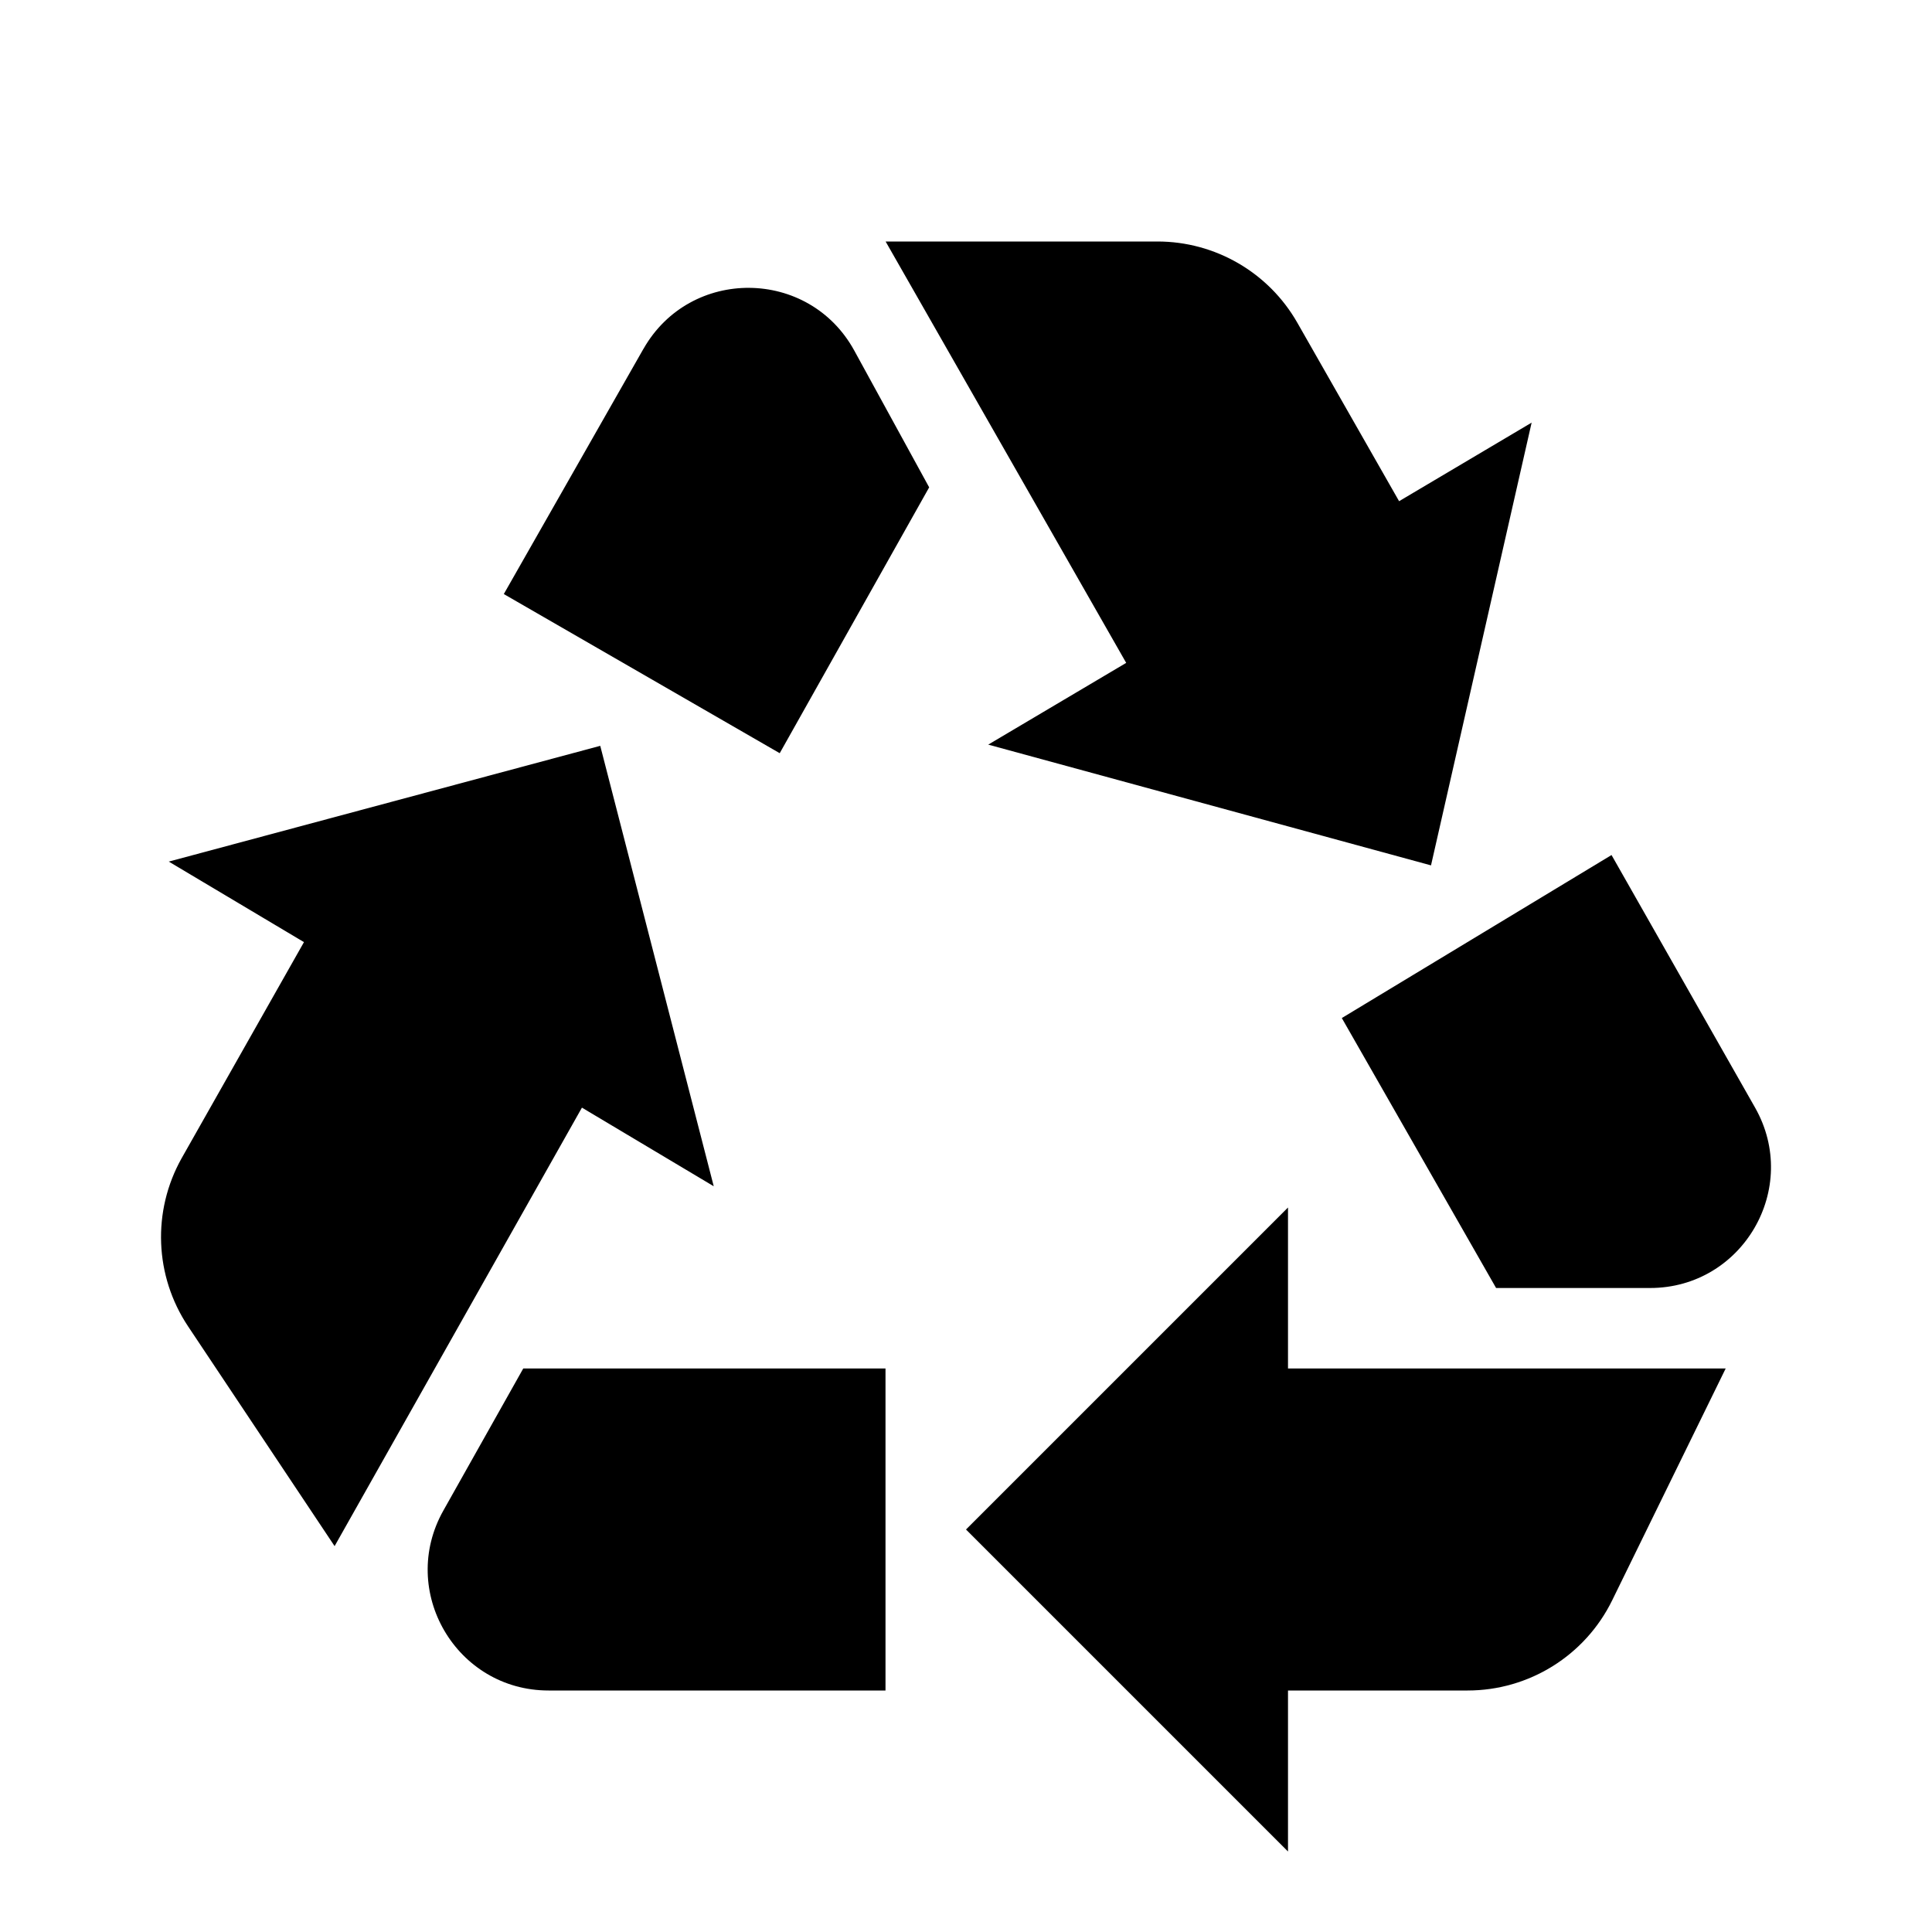
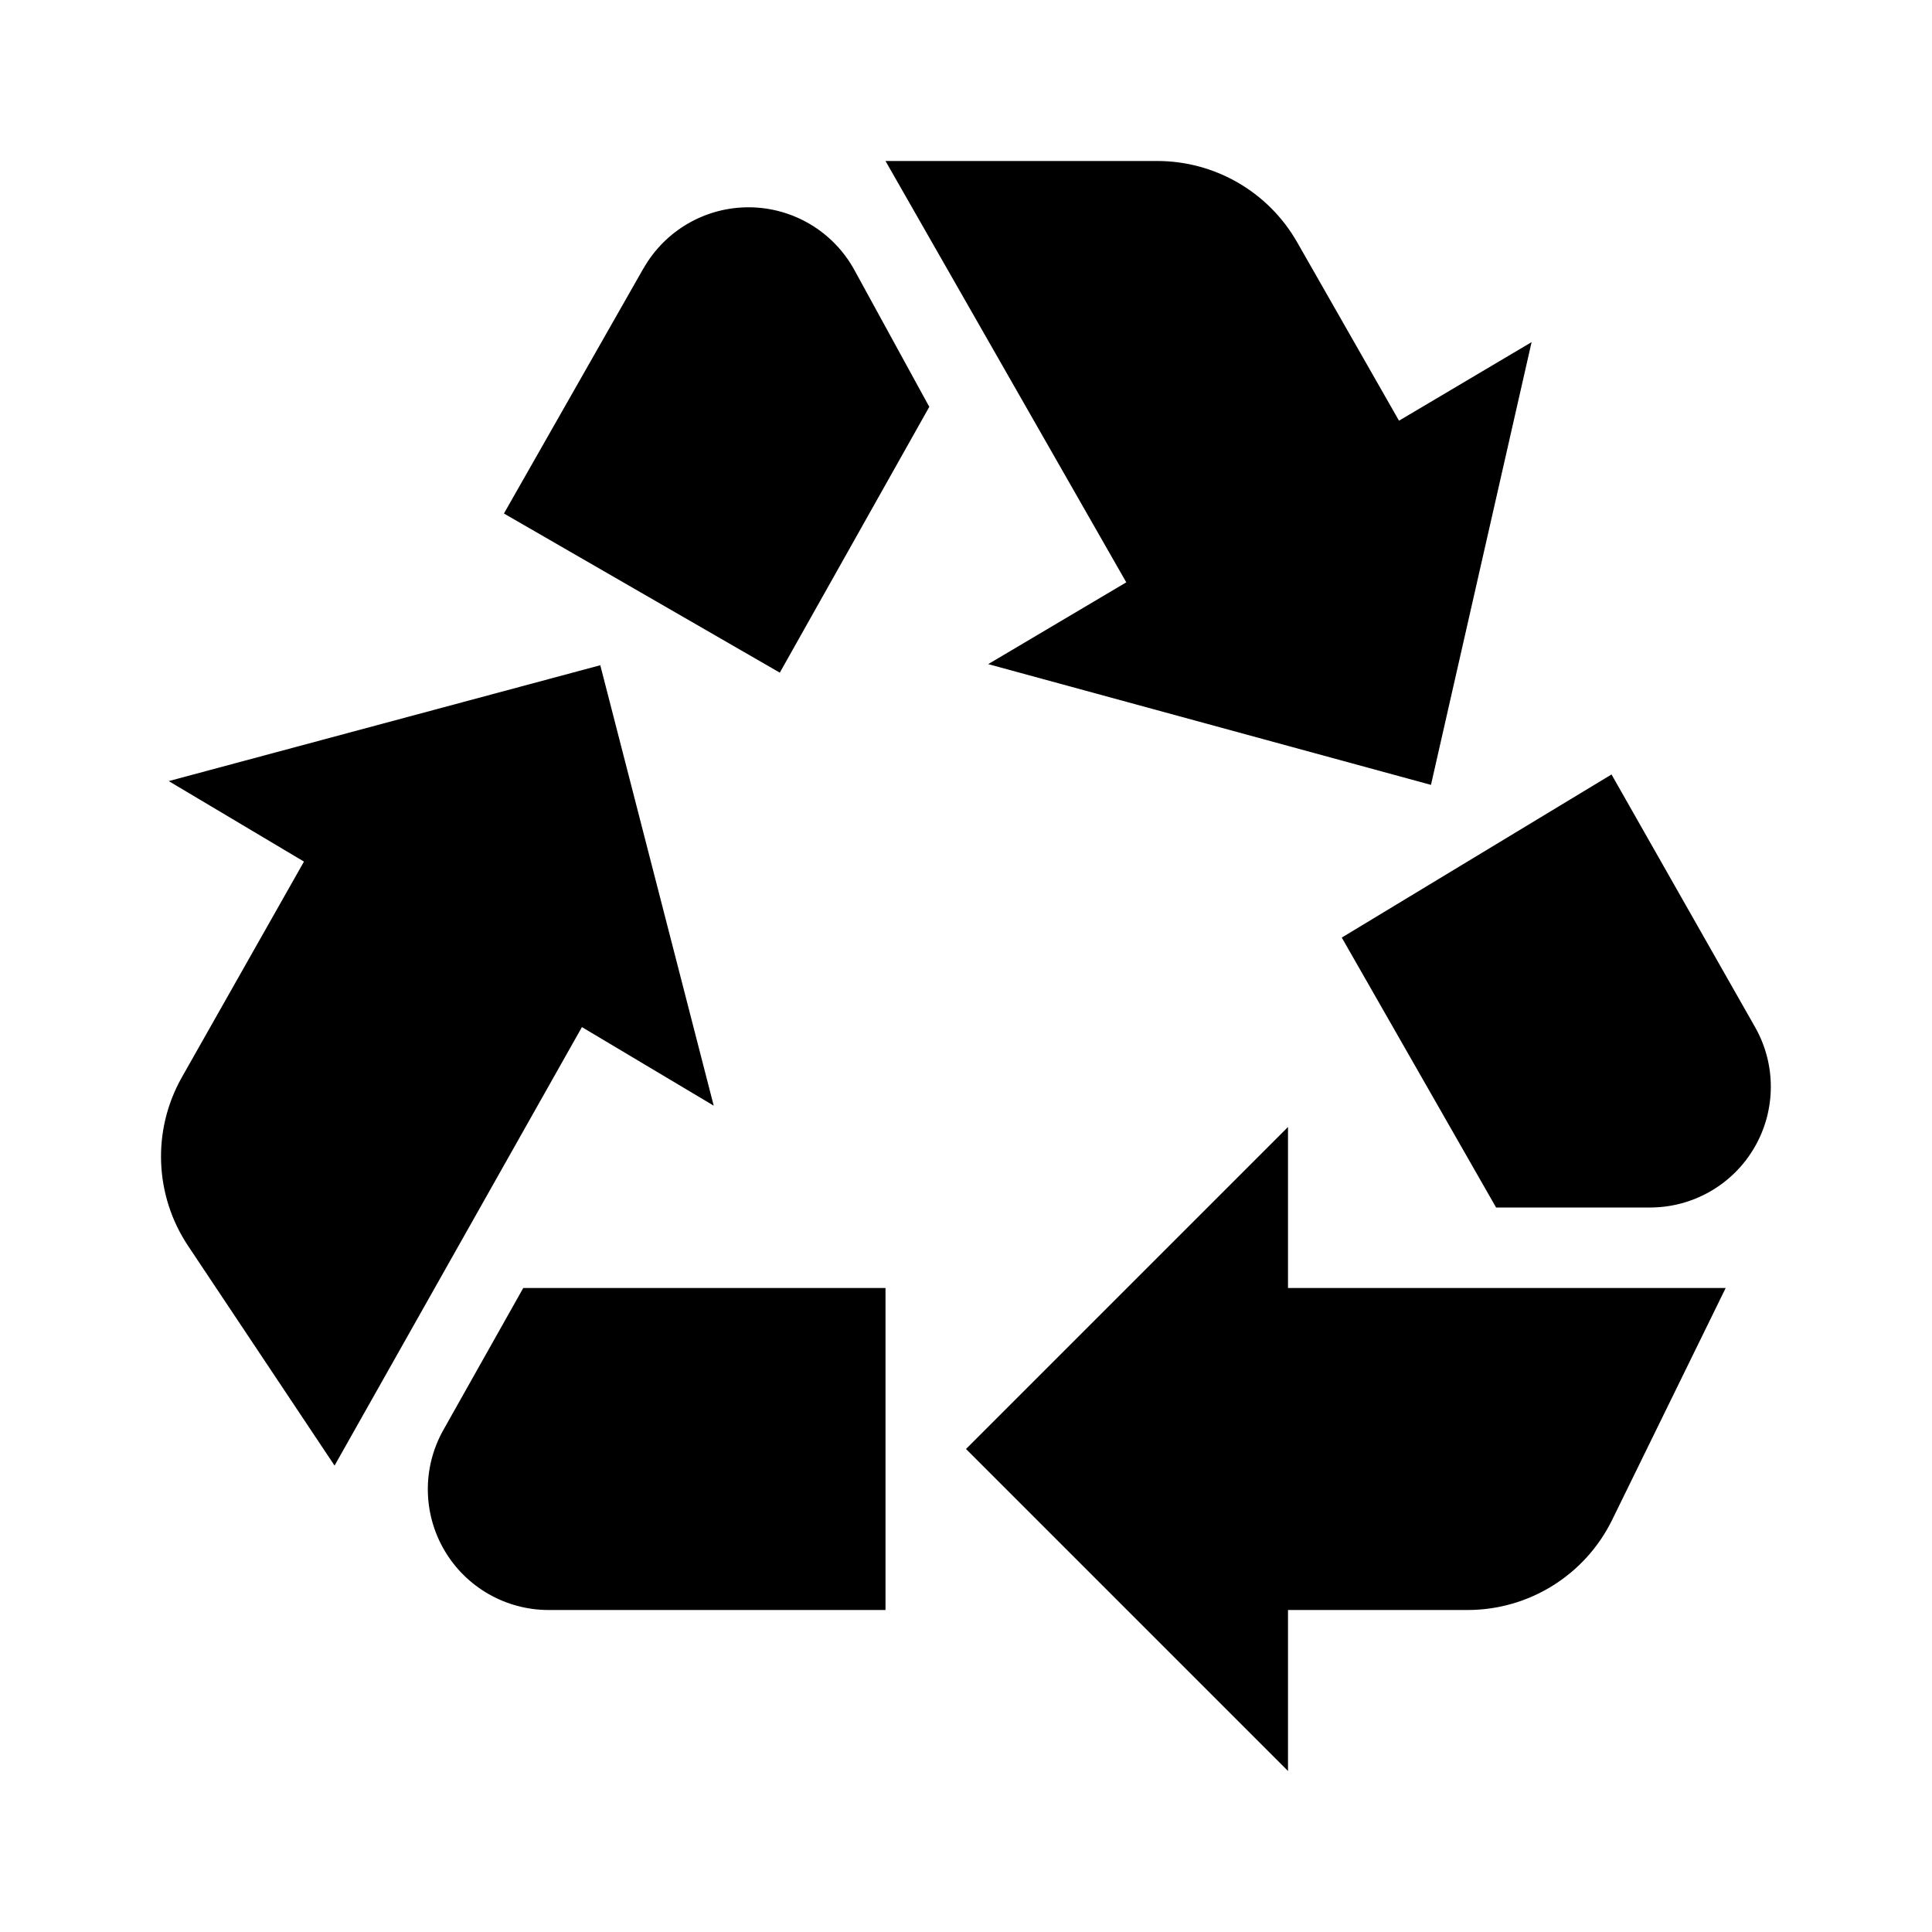
- <svg xmlns="http://www.w3.org/2000/svg" width="48" height="48" viewBox="0 0 48 48">
-   <path d="M11.015 37.53c-1.125 1.999.32 4.47 2.614 4.47H22v-8h-9l-1.985 3.53Zm6.717-8.06-2.819-10.94-10.72 2.876 3.359 2.001-3.04 5.37a4 4 0 0 0 .16 4.175l3.641 5.461 6.145-10.894 3.274 1.953ZM15.986 8.667l-3.469 6.092 6.855 3.954 3.713-6.605-1.86-3.397c-1.128-2.06-4.077-2.084-5.238-.044Zm27.618 18.851-3.566-6.275-6.701 4.05L37.17 32h3.826c2.3 0 3.744-2.482 2.608-4.482Z" />
-   <path d="m32 30-8 8 8 8v-4h4.461a4 4 0 0 0 3.593-2.24l2.82-5.76H32v-4Zm-7.447-11.5 11 3 2.5-11-3.293 1.952-2.53-4.437A4 4 0 0 0 28.755 6h-6.752l5.977 10.469-3.428 2.031Z" />
+ <svg width="24" height="24" viewBox="0 0 24 24">
+   <path d="m17.776 9.75-5.5-1.5 1.715-1.016L11 2h3.377a2 2 0 0 1 1.736 1.008l1.266 2.218 1.647-.976-1.25 5.5ZM7.993 3.334 6.26 6.379l3.427 1.977 1.857-3.302-.93-1.699a1.5 1.5 0 0 0-2.62-.021Zm-.536 4.93 1.409 5.471-1.637-.976-3.073 5.447-1.82-2.73a2 2 0 0 1-.08-2.088l1.52-2.685-1.68-1 5.36-1.439ZM6.815 20a1.5 1.5 0 0 1-1.308-2.235L6.5 16H11v4H6.815ZM20.019 9.621l1.783 3.138A1.5 1.5 0 0 1 20.498 15h-1.913l-1.917-3.353L20.02 9.62Z" />
+   <path d="m16 14-4 4 4 4v-2h2.23a2 2 0 0 0 1.797-1.12l1.41-2.88H16v-2Z" />
</svg>
